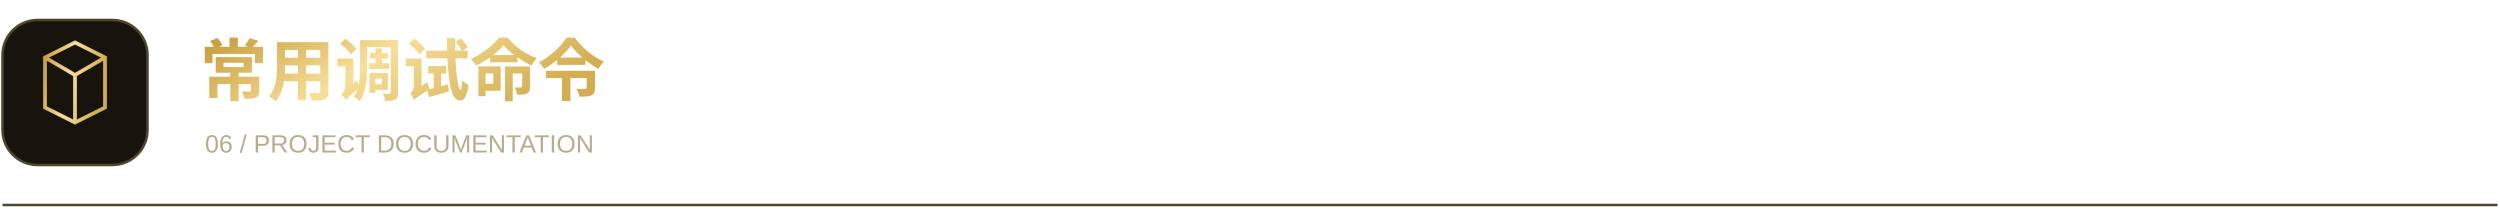
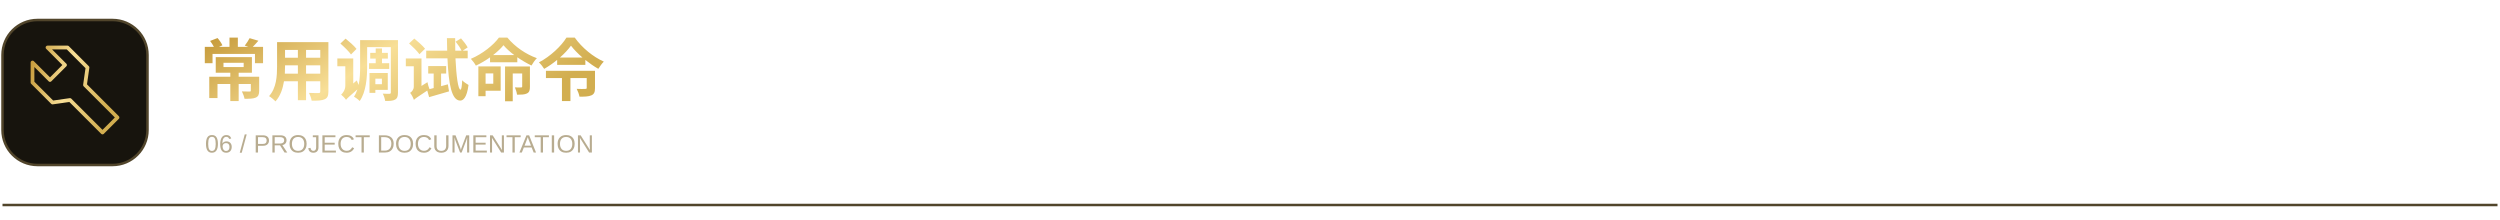
<svg xmlns="http://www.w3.org/2000/svg" width="1000" height="88" viewBox="0 0 1000 88" role="img">
  <defs>
    <linearGradient id="gold" x1="0%" y1="0%" x2="100%" y2="25%">
      <stop offset="0%" stop-color="#C59938" />
      <stop offset="48%" stop-color="#F8DF97" />
      <stop offset="100%" stop-color="#D2AE50" />
    </linearGradient>
    <linearGradient id="shine">
      <stop stop-color="#FFF3C8" stop-opacity="0" />
      <stop offset=".48" stop-color="#D6B960" stop-opacity=".15" />
      <stop offset=".53" stop-color="#FFF8E4" stop-opacity=".7" />
      <stop offset=".59" stop-color="#D6B960" stop-opacity=".12" />
      <stop offset="1" stop-color="#FFF3C8" stop-opacity="0" />
    </linearGradient>
    <clipPath id="hero">
      <rect x="1" y="1" width="998" height="258" rx="18" />
    </clipPath>
  </defs>
  <rect x="1" y="8" width="58" height="58" rx="14" fill="#17140D" stroke="#51452B" />
-   <path d="M18 23l12-6 12 6v20l-12 6-12-6z M18 23l12 7 12-7 M30 30v19" fill="none" stroke="url(#gold)" stroke-width="1.5" />
+   <path d="M19 19l7 7-6 6-7-7v8l8 8 7-1 13 13 6-6-13-13 1-7-8-8z" fill="none" stroke="url(#gold)" stroke-width="1.5" stroke-linejoin="round" stroke-linecap="round" />
  <text x="80" y="38" font-family="Segoe UI,Microsoft YaHei,Arial,sans-serif" font-size="27" font-weight="700" fill="url(#gold)">常用调试命令</text>
  <text x="82" y="61" font-family="Segoe UI,Microsoft YaHei,Arial,sans-serif" font-size="10" font-weight="400" fill="#B8AC90">06 / PROJECT DOCUMENTATION</text>
  <path d="M1 82H999" stroke="#51452B" />
</svg>
